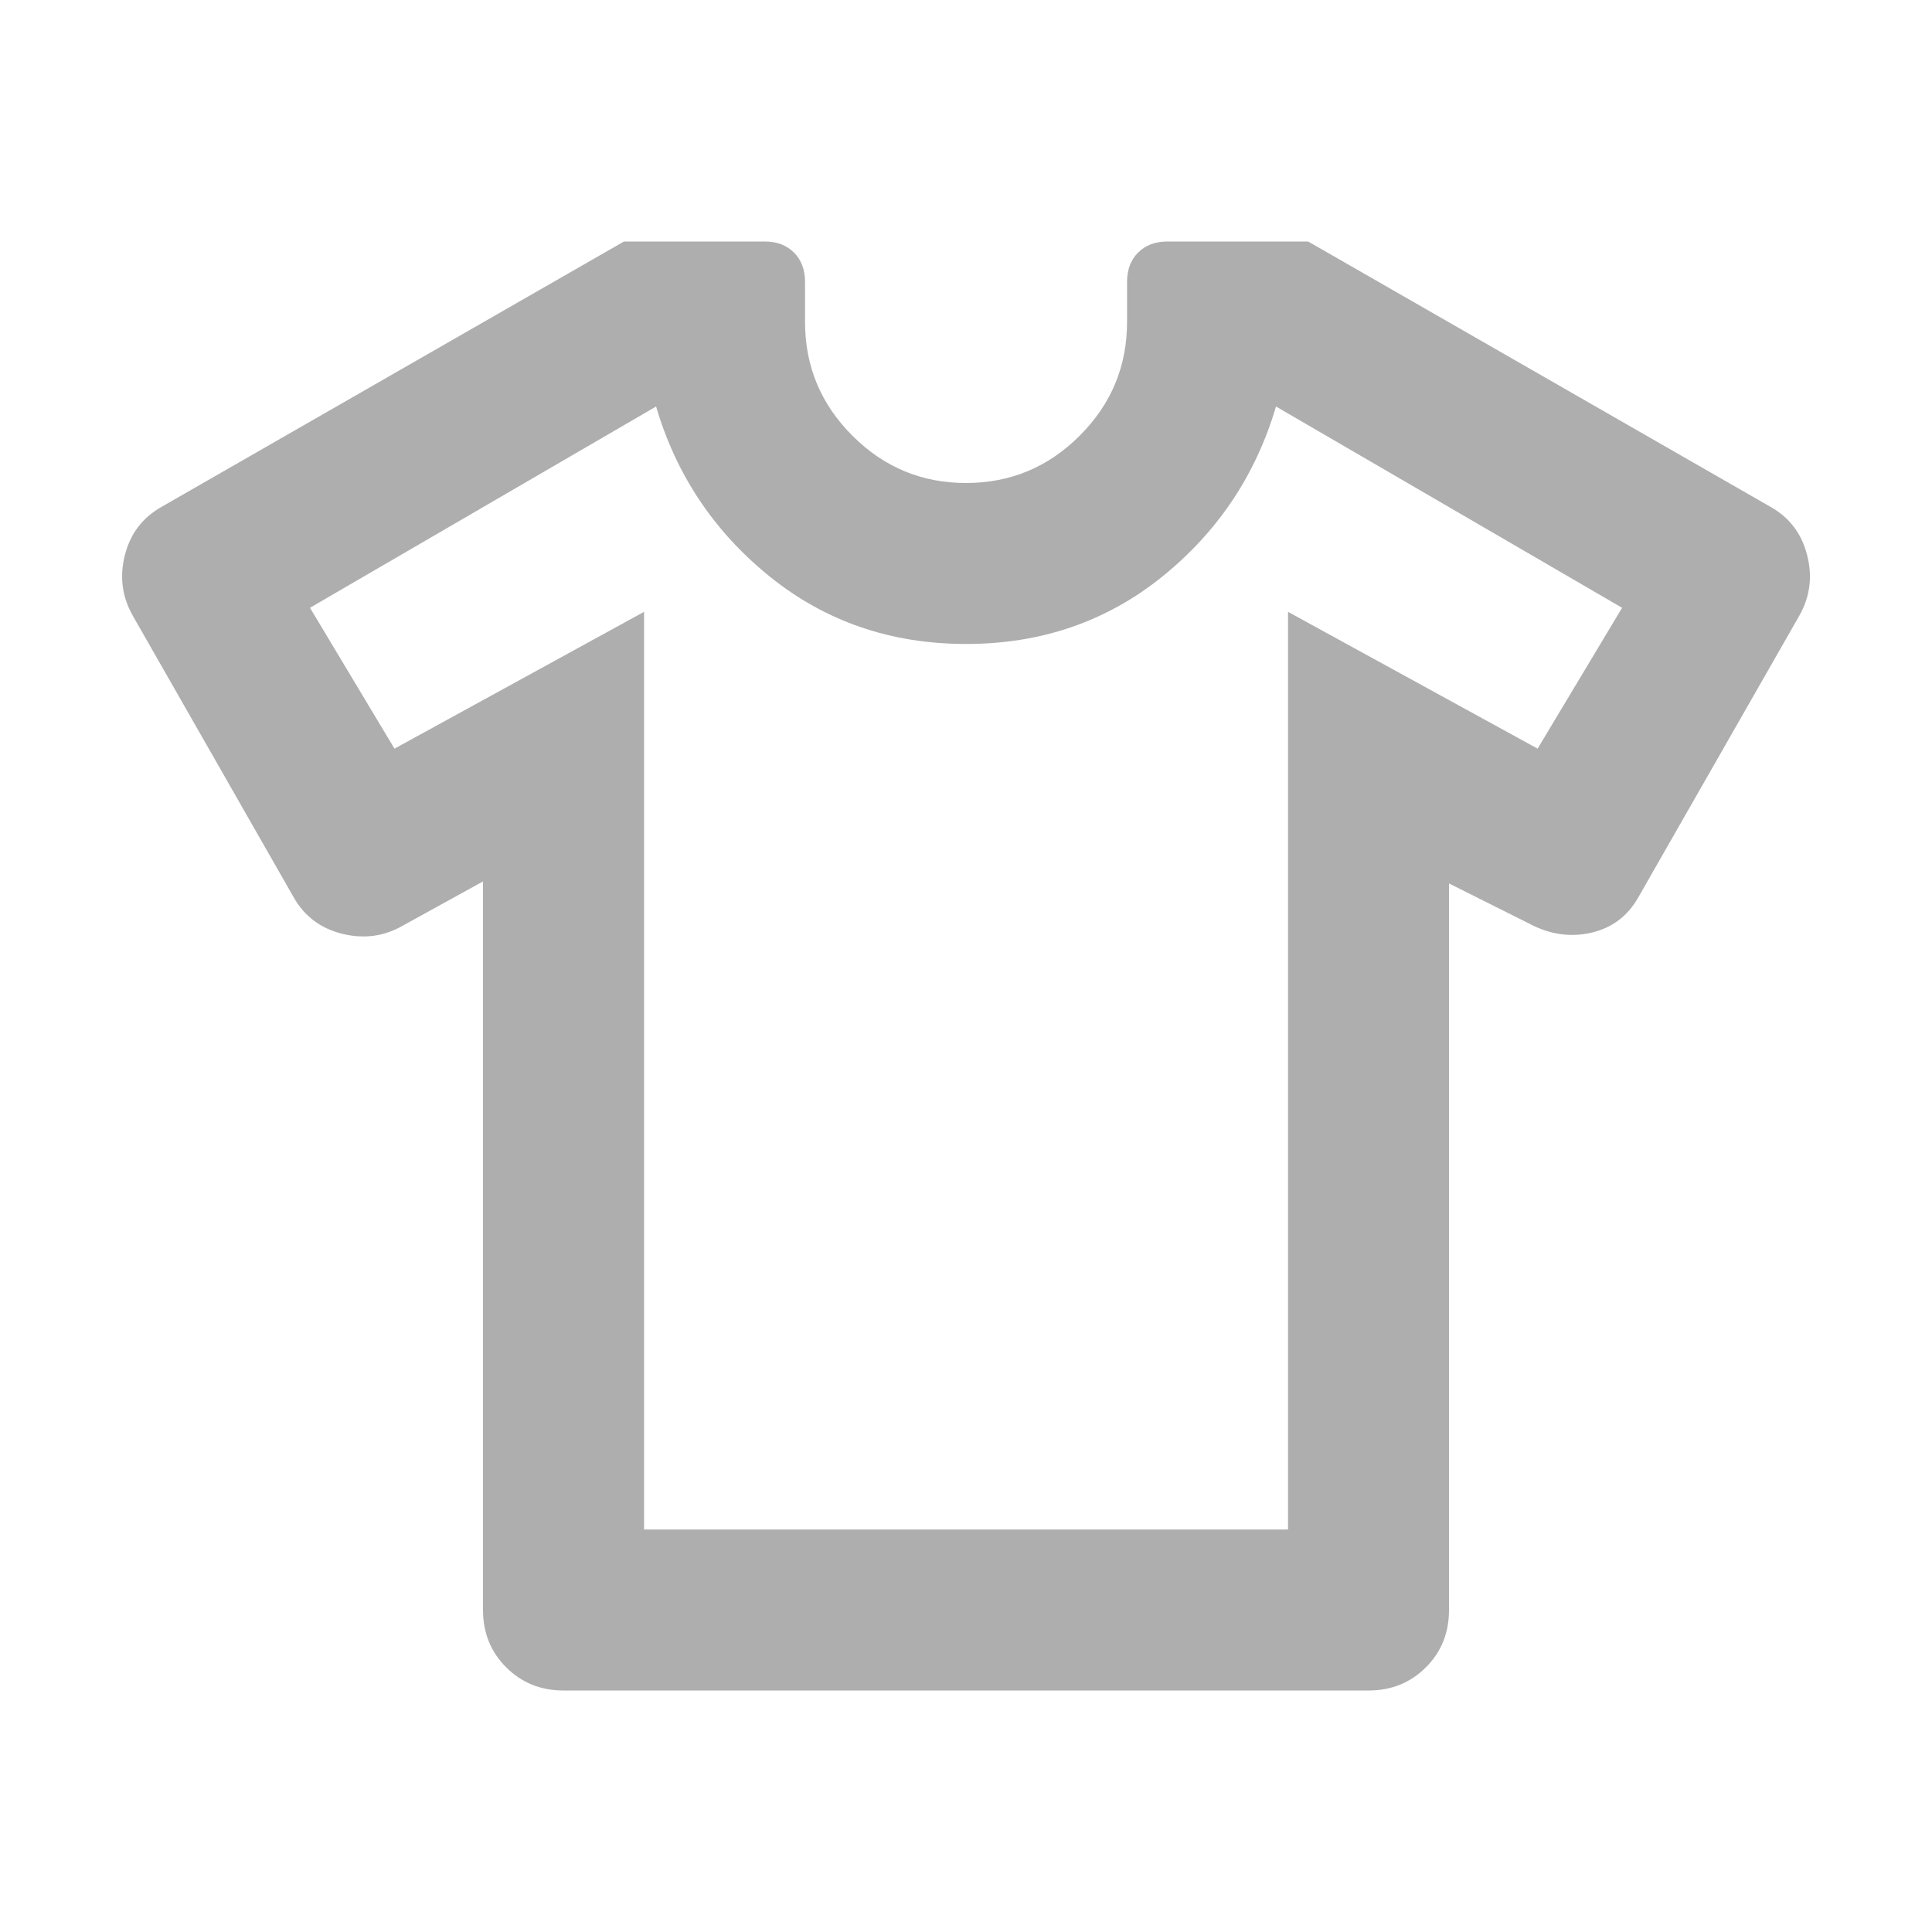
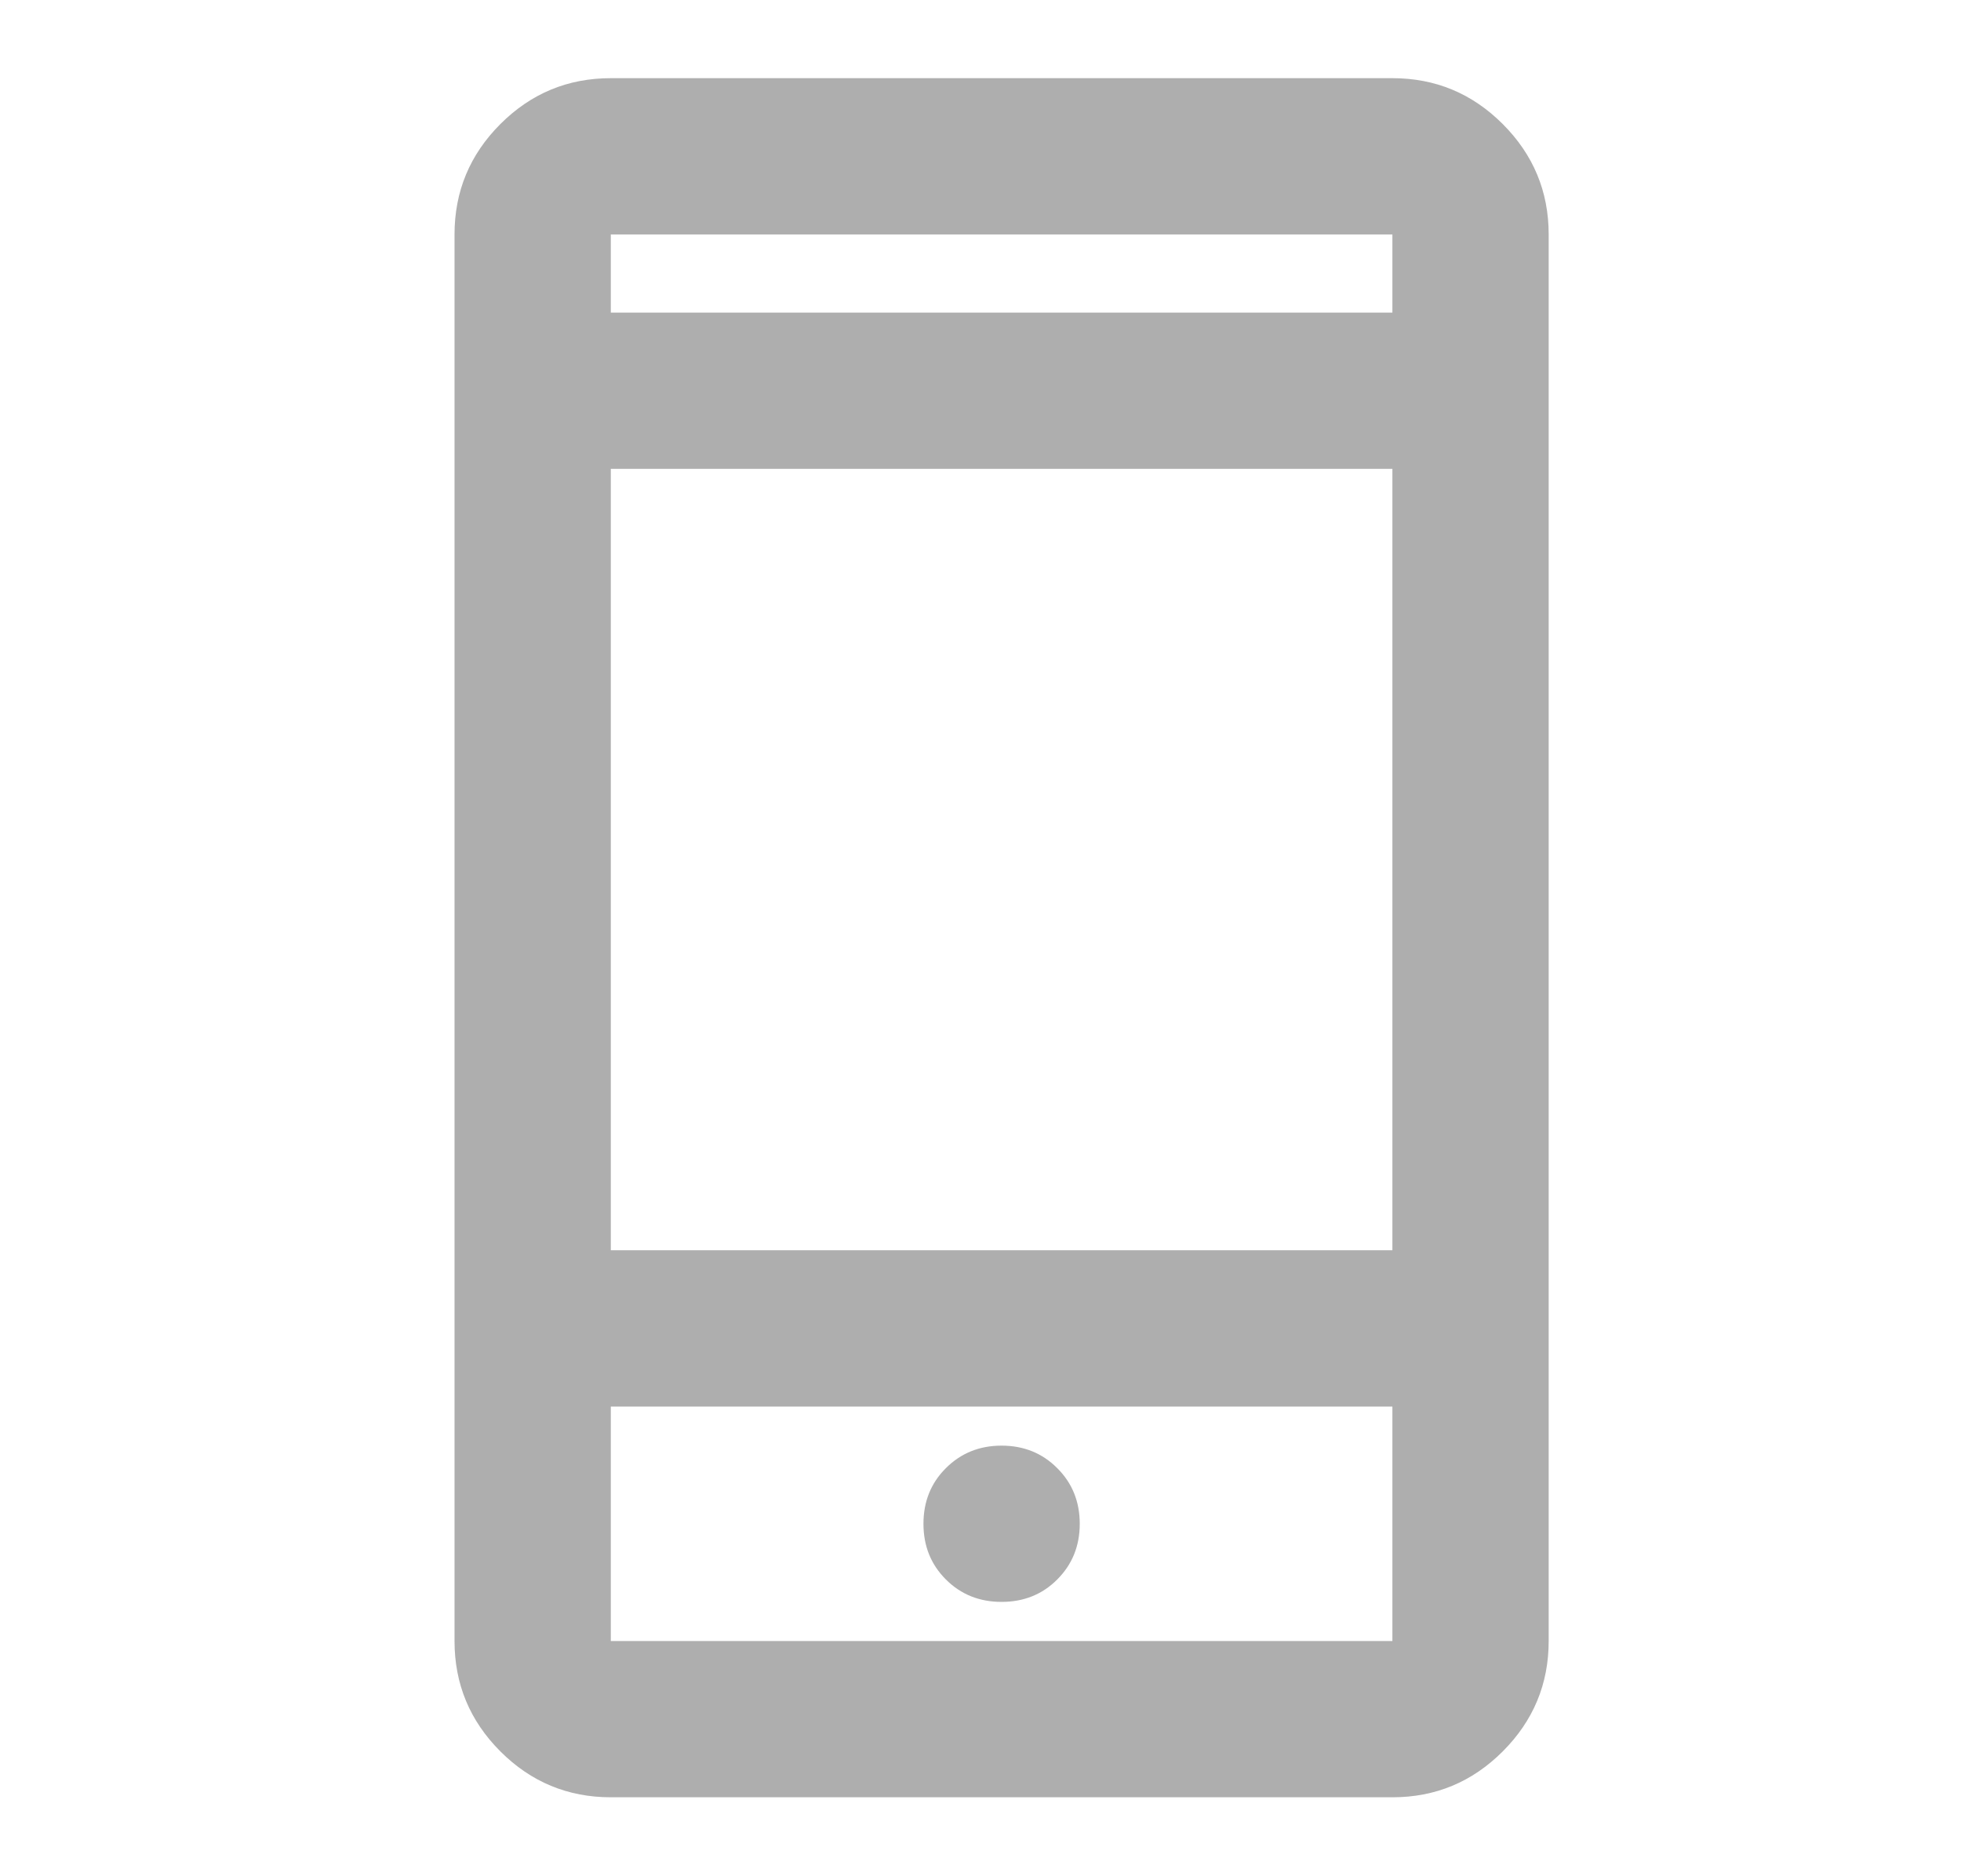
- <svg xmlns="http://www.w3.org/2000/svg" width="22" height="22" viewBox="0 0 22 22" fill="none">
-   <path d="M5.5 10.037L4.584 10.542C4.37 10.664 4.141 10.694 3.896 10.633C3.652 10.572 3.468 10.435 3.346 10.221L1.513 7.013C1.391 6.799 1.36 6.569 1.421 6.325C1.482 6.081 1.62 5.897 1.834 5.775L7.105 2.75H8.709C8.846 2.75 8.957 2.792 9.041 2.876C9.125 2.96 9.167 3.071 9.167 3.208V3.667C9.167 4.171 9.347 4.602 9.706 4.961C10.065 5.32 10.496 5.5 11 5.5C11.505 5.5 11.936 5.32 12.295 4.961C12.654 4.602 12.834 4.171 12.834 3.667V3.208C12.834 3.071 12.876 2.96 12.96 2.876C13.044 2.792 13.155 2.75 13.292 2.75H14.896L20.167 5.775C20.381 5.897 20.518 6.081 20.579 6.325C20.641 6.569 20.61 6.799 20.488 7.013L18.654 10.221C18.532 10.435 18.353 10.568 18.116 10.622C17.879 10.675 17.646 10.641 17.417 10.519L16.5 10.06V18.333C16.5 18.593 16.413 18.811 16.237 18.986C16.061 19.162 15.843 19.25 15.584 19.25H6.417C6.157 19.25 5.94 19.162 5.764 18.986C5.588 18.811 5.5 18.593 5.5 18.333V10.037ZM7.334 6.967V17.417H14.667V6.967L17.509 8.525L18.471 6.921L14.53 4.629C14.3 5.408 13.869 6.054 13.235 6.566C12.601 7.077 11.856 7.333 11 7.333C10.145 7.333 9.4 7.077 8.766 6.566C8.132 6.054 7.7 5.408 7.471 4.629L3.53 6.921L4.492 8.525L7.334 6.967Z" fill="#AEAEAE" />
+ <svg xmlns="http://www.w3.org/2000/svg" width="23" height="22" viewBox="0 0 23 22" fill="none">
+   <path d="M7.164 21.083C6.66 21.083 6.228 20.904 5.869 20.545C5.51 20.186 5.331 19.754 5.331 19.25V2.75C5.331 2.246 5.51 1.814 5.869 1.455C6.228 1.096 6.66 0.917 7.164 0.917H16.331C16.835 0.917 17.266 1.096 17.625 1.455C17.984 1.814 18.164 2.246 18.164 2.75V19.25C18.164 19.754 17.984 20.186 17.625 20.545C17.266 20.904 16.835 21.083 16.331 21.083H7.164ZM7.164 16.5V19.25H16.331V16.5H7.164ZM11.747 18.791C12.007 18.791 12.225 18.704 12.4 18.528C12.576 18.352 12.664 18.135 12.664 17.875C12.664 17.615 12.576 17.397 12.4 17.222C12.225 17.046 12.007 16.958 11.747 16.958C11.488 16.958 11.27 17.046 11.094 17.222C10.918 17.397 10.831 17.615 10.831 17.875C10.831 18.135 10.918 18.352 11.094 18.528C11.27 18.704 11.488 18.791 11.747 18.791ZM7.164 14.666H16.331V5.5H7.164V14.666ZM7.164 3.667H16.331V2.75H7.164V3.667Z" fill="#AEAEAE" />
</svg>
